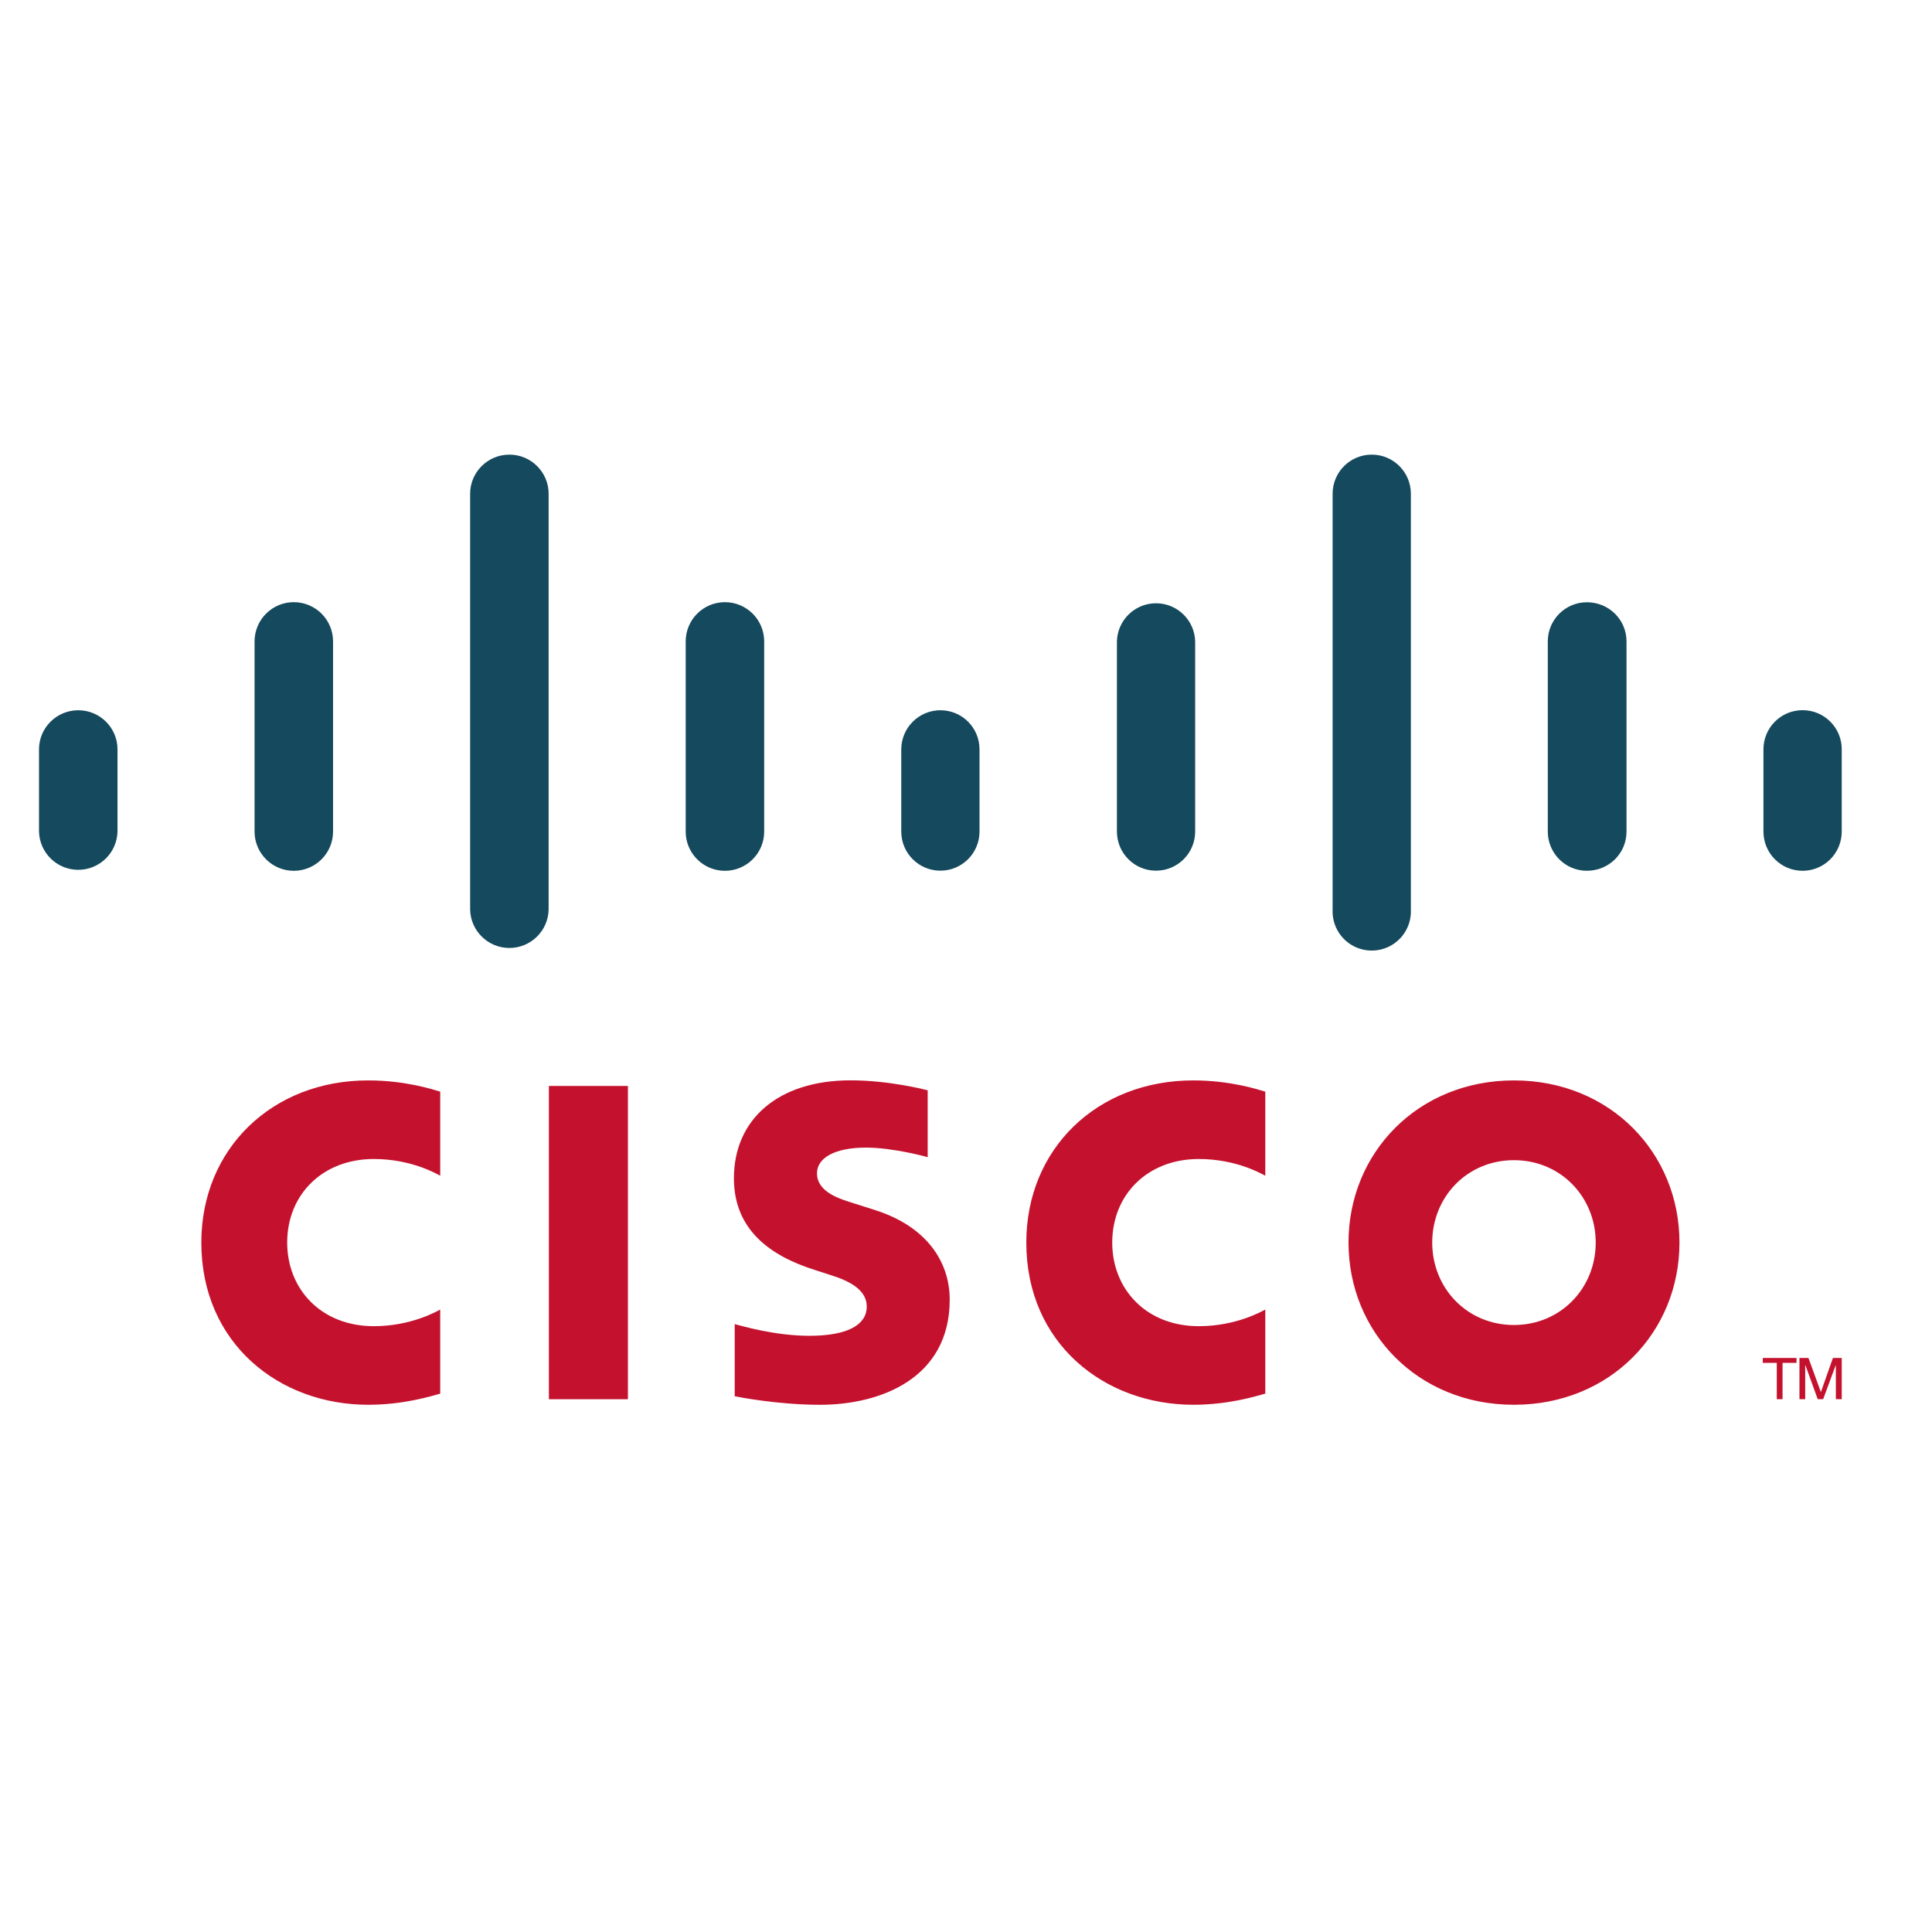
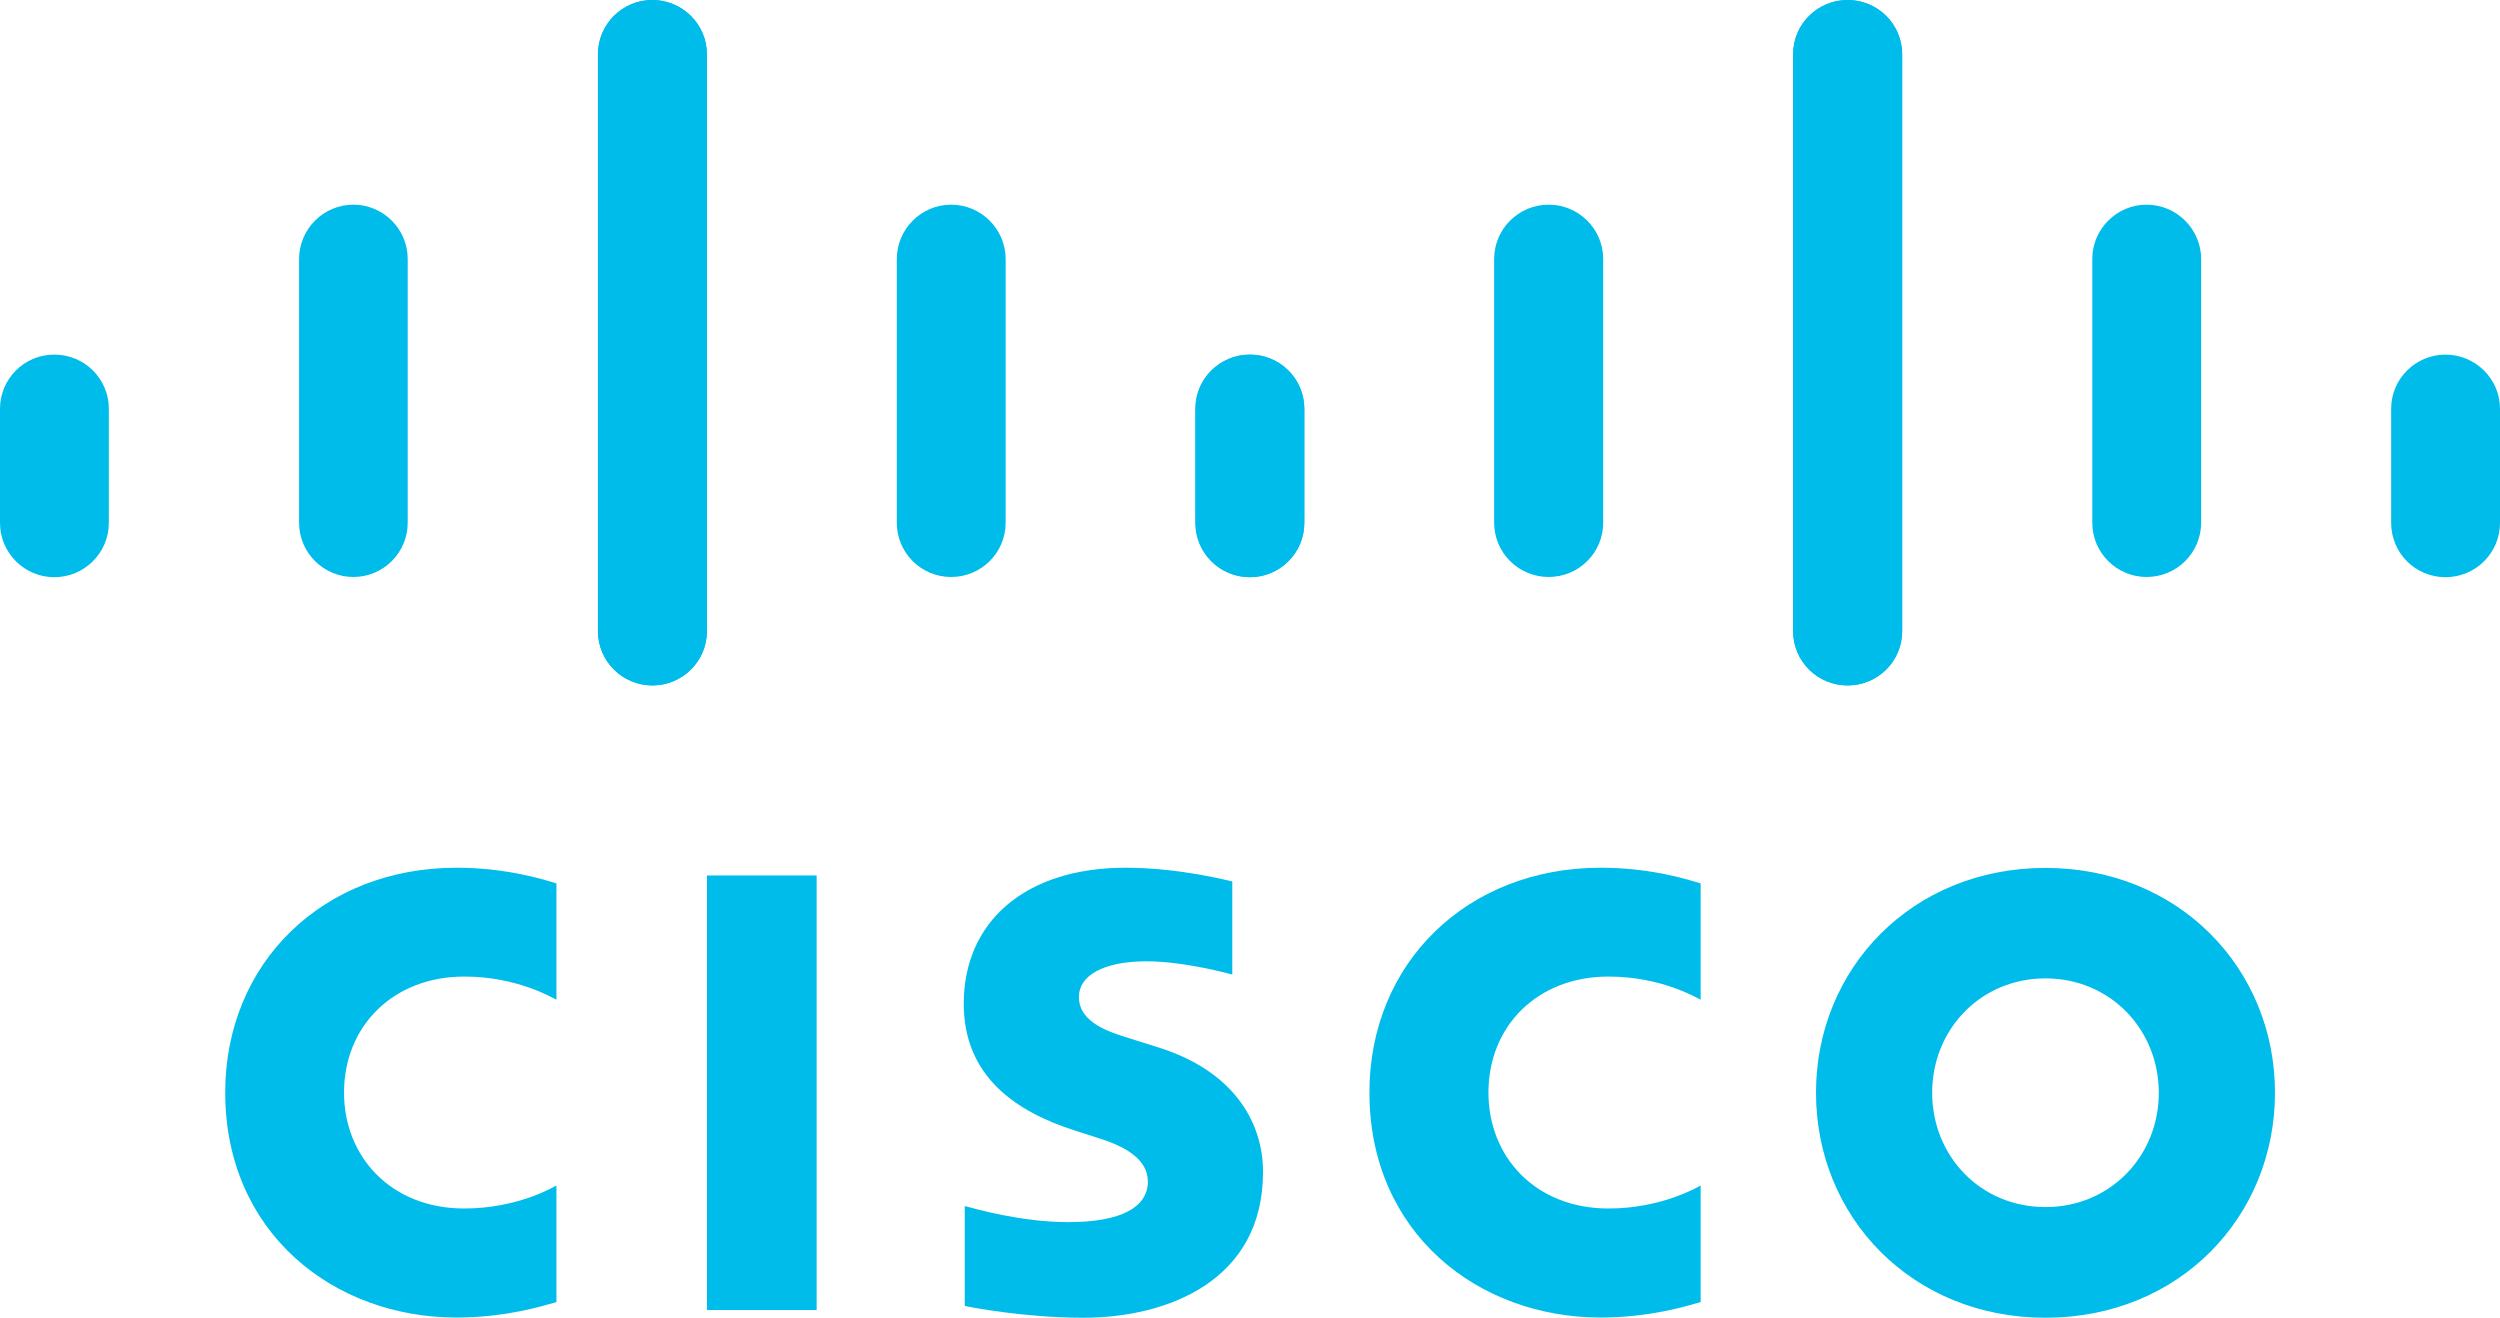
- <svg xmlns="http://www.w3.org/2000/svg" xmlns:xlink="http://www.w3.org/1999/xlink" width="800px" height="800px" viewBox="11.752 -158.846 797.655 797.655">
-   <path d="M271 418.843h-32.635v-129.33H271v129.33z" fill="#c4122e" />
-   <g transform="matrix(10.33728 0 0 -10.33728 -861.345 7843.84)">
-     <defs>
-       <path id="a" d="M84.461 713.596h77.163v43.961H84.461v-43.961z" />
-     </defs>
-     <clipPath id="b">
-       <use xlink:href="#a" overflow="visible" />
-     </clipPath>
-     <g clip-path="url(#b)">
-       <path d="M134.996 727.2c-.13.066-1.146.668-2.656.668-2.041 0-3.457-1.42-3.457-3.337 0-1.859 1.355-3.34 3.457-3.34 1.484 0 2.517.59 2.656.664v-3.358c-.396-.11-1.475-.445-2.877-.445-3.551 0-6.668 2.448-6.668 6.48 0 3.735 2.82 6.475 6.668 6.475 1.48 0 2.578-.36 2.877-.449V727.2zM102.043 727.2c-.127.066-1.142.668-2.652.668-2.045 0-3.46-1.42-3.46-3.337 0-1.859 1.356-3.34 3.46-3.34 1.484 0 2.516.59 2.652.664v-3.358c-.392-.11-1.47-.445-2.88-.445-3.548 0-6.661 2.448-6.661 6.48 0 3.735 2.82 6.475 6.662 6.475 1.486 0 2.582-.36 2.879-.449V727.2zM144.927 727.821c-1.873 0-3.264-1.474-3.264-3.29 0-1.82 1.391-3.293 3.264-3.293 1.871 0 3.266 1.473 3.266 3.293 0 1.816-1.395 3.29-3.266 3.29m6.611-3.29c0-3.579-2.763-6.479-6.61-6.479-3.849 0-6.608 2.9-6.608 6.48 0 3.572 2.76 6.475 6.607 6.475 3.848 0 6.611-2.903 6.611-6.476M121.512 727.941c-.047.015-1.376.382-2.468.382-1.265 0-1.953-.424-1.953-1.025 0-.762.928-1.028 1.447-1.192l.871-.277c2.05-.652 2.983-2.055 2.983-3.579 0-3.143-2.764-4.199-5.18-4.199-1.679 0-3.252.31-3.407.342v2.88c.278-.07 1.602-.466 2.981-.466 1.571 0 2.293.46 2.293 1.168 0 .634-.625 1-1.408 1.246-.19.064-.478.154-.674.218-1.758.556-3.224 1.59-3.224 3.66 0 2.34 1.752 3.911 4.662 3.911 1.537 0 2.983-.373 3.077-.398v-2.67z" fill="#c4122e" />
-       <path d="M89.154 744.23c0 .862-.704 1.561-1.567 1.561s-1.568-.699-1.568-1.56v-3.285a1.568 1.568 0 0 1 3.135 0v3.284zM97.763 748.54a1.567 1.567 0 0 1-3.135 0v-7.594a1.567 1.567 0 0 1 3.135 0v7.595zM106.373 754.438c0 .862-.704 1.562-1.567 1.562-.864 0-1.568-.7-1.568-1.562v-16.613a1.568 1.568 0 0 1 3.135 0v16.613zM114.982 748.54a1.567 1.567 0 0 1-3.135 0v-7.594a1.567 1.567 0 0 1 3.135 0v7.595zM123.582 744.23a1.56 1.56 0 0 1-1.558 1.561 1.566 1.566 0 0 1-1.567-1.56v-3.285a1.562 1.562 0 1 1 3.125 0v3.284zM132.195 748.54a1.563 1.563 0 0 1-3.125 0v-7.594a1.562 1.562 0 1 1 3.125 0v7.595zM140.81 754.438a1.562 1.562 0 0 1-3.125 0v-16.613a1.564 1.564 0 1 1 3.125 0v16.613zM149.423 748.54c0 .863-.699 1.564-1.582 1.564a1.563 1.563 0 0 1-1.562-1.563v-7.595c0-.867.7-1.566 1.562-1.566.883 0 1.582.699 1.582 1.566v7.595zM158.02 744.23a1.563 1.563 0 0 1-3.128 0v-3.284c0-.867.701-1.567 1.564-1.567.862 0 1.563.7 1.563 1.567v3.284z" fill="#15495d" />
-       <path d="M156.213 719.922v-.196h-.558v-1.451h-.23v1.45h-.56v.197h1.348zM156.33 719.922h.359l.493-1.351h.008l.477 1.35h.352v-1.646h-.235v1.35h-.008l-.5-1.35h-.217l-.488 1.35h-.011v-1.35h-.23v1.647z" fill="#c4122e" />
-     </g>
+ <svg xmlns="http://www.w3.org/2000/svg" version="1.1" id="Layer_1" x="0px" y="0px" viewBox="0 0 122.88 64.77" style="enable-background: new 0 0 122.88 64.77" xml:space="preserve">
+   <style type="text/css">
+       
+       	.st0{fill:#00BCEB;}
+       
+    </style>
+   <g>
+     <path class="st0" d="M60.58,43.33c-0.16-0.04-2.63-0.68-5.25-0.68c-4.97,0-7.96,2.68-7.96,6.68c0,3.54,2.5,5.3,5.5,6.25 c0.33,0.11,0.82,0.26,1.15,0.37c1.34,0.42,2.4,1.05,2.4,2.13c0,1.21-1.23,1.99-3.91,1.99c-2.36,0-4.61-0.67-5.09-0.79v4.91 c0.27,0.06,2.95,0.58,5.82,0.58c4.12,0,8.84-1.8,8.84-7.16c0-2.6-1.59-5-5.09-6.11l-1.49-0.47c-0.89-0.28-2.47-0.73-2.47-2.03 c0-1.03,1.17-1.75,3.33-1.75c1.86,0,4.13,0.63,4.21,0.65V43.33L60.58,43.33z M106.11,53.71c0,3.11-2.38,5.62-5.57,5.62 c-3.2,0-5.57-2.51-5.57-5.62c0-3.1,2.37-5.62,5.57-5.62C103.73,48.09,106.11,50.61,106.11,53.71L106.11,53.71L106.11,53.71z M100.54,42.66c-6.57,0-11.28,4.95-11.28,11.05c0,6.11,4.71,11.06,11.28,11.06s11.28-4.95,11.28-11.06 C111.82,47.61,107.1,42.66,100.54,42.66L100.54,42.66L100.54,42.66z M40.14,64.39h-5.39V43.03h5.39V64.39L40.14,64.39z M40.14,64.39L40.14,64.39L40.14,64.39L40.14,64.39z" />
+     <path class="st0" d="M27.35,43.42c-0.51-0.15-2.38-0.77-4.91-0.77c-6.56,0-11.37,4.67-11.37,11.05c0,6.88,5.31,11.06,11.37,11.06 c2.41,0,4.24-0.57,4.91-0.76v-5.73c-0.23,0.13-1.99,1.13-4.53,1.13c-3.59,0-5.91-2.53-5.91-5.7c0-3.27,2.42-5.7,5.91-5.7 c2.58,0,4.31,1.03,4.53,1.14V43.42L27.35,43.42z M27.35,43.42L27.35,43.42L27.35,43.42L27.35,43.42z" />
+     <path class="st0" d="M83.59,43.42c-0.51-0.15-2.38-0.77-4.91-0.77c-6.56,0-11.37,4.67-11.37,11.05c0,6.88,5.31,11.06,11.37,11.06 c2.41,0,4.24-0.57,4.91-0.76v-5.73c-0.23,0.13-1.99,1.13-4.53,1.13c-3.59,0-5.9-2.53-5.9-5.7c0-3.27,2.41-5.7,5.9-5.7 c2.58,0,4.31,1.03,4.53,1.14V43.42L83.59,43.42z M83.59,43.42L83.59,43.42L83.59,43.42L83.59,43.42z" />
+     <path class="st0" d="M34.74,2.67c0-1.47-1.2-2.67-2.68-2.67c-1.47,0-2.67,1.19-2.67,2.67v28.35c0,1.48,1.2,2.67,2.67,2.67 c1.47,0,2.68-1.19,2.68-2.67V2.67L34.74,2.67z M20.04,12.73c0-1.47-1.2-2.67-2.67-2.67c-1.47,0-2.67,1.2-2.67,2.67v12.96 c0,1.48,1.2,2.67,2.67,2.67c1.47,0,2.67-1.19,2.67-2.67V12.73L20.04,12.73z M5.35,20.09c0-1.47-1.2-2.66-2.67-2.66 C1.2,17.42,0,18.62,0,20.09v5.61c0,1.48,1.2,2.67,2.67,2.67c1.47,0,2.68-1.19,2.68-2.67L5.35,20.09L5.35,20.09z M5.35,20.09 L5.35,20.09L5.35,20.09L5.35,20.09z" />
+     <path class="st0" d="M29.39,2.67c0-1.47,1.2-2.67,2.68-2.67c1.47,0,2.68,1.19,2.68,2.67v28.35c0,1.48-1.2,2.67-2.68,2.67 c-1.47,0-2.68-1.19-2.68-2.67V2.67L29.39,2.67z M44.08,12.73c0-1.47,1.2-2.67,2.67-2.67s2.68,1.2,2.68,2.67v12.96 c0,1.48-1.2,2.67-2.68,2.67s-2.67-1.19-2.67-2.67V12.73L44.08,12.73z M58.77,20.09c0-1.47,1.2-2.66,2.67-2.66 c1.47,0,2.67,1.19,2.67,2.66v5.61c0,1.48-1.2,2.67-2.67,2.67c-1.47,0-2.67-1.19-2.67-2.67V20.09L58.77,20.09z M58.77,20.09 L58.77,20.09L58.77,20.09L58.77,20.09z" />
+     <path class="st0" d="M88.14,2.67c0-1.47,1.2-2.67,2.68-2.67s2.68,1.19,2.68,2.67v28.35c0,1.48-1.2,2.67-2.68,2.67 s-2.68-1.19-2.68-2.67V2.67L88.14,2.67z M102.84,12.73c0-1.47,1.2-2.67,2.67-2.67c1.47,0,2.68,1.2,2.68,2.67v12.96 c0,1.48-1.2,2.67-2.68,2.67c-1.47,0-2.67-1.19-2.67-2.67V12.73L102.84,12.73z M117.53,20.09c0-1.47,1.2-2.66,2.67-2.66 s2.68,1.19,2.68,2.66v5.61c0,1.48-1.2,2.67-2.68,2.67s-2.67-1.19-2.67-2.67V20.09L117.53,20.09z M117.53,20.09L117.53,20.09 L117.53,20.09L117.53,20.09z" />
+     <path class="st0" d="M93.49,2.67c0-1.47-1.2-2.67-2.68-2.67s-2.68,1.19-2.68,2.67v28.35c0,1.48,1.2,2.67,2.68,2.67 s2.68-1.19,2.68-2.67V2.67L93.49,2.67z M78.8,12.73c0-1.47-1.2-2.67-2.68-2.67s-2.68,1.2-2.68,2.67v12.96 c0,1.48,1.2,2.67,2.68,2.67s2.68-1.19,2.68-2.67V12.73L78.8,12.73z M64.11,20.09c0-1.47-1.2-2.66-2.68-2.66s-2.68,1.19-2.68,2.66 v5.61c0,1.48,1.2,2.67,2.68,2.67c1.47,0,2.68-1.19,2.68-2.67V20.09L64.11,20.09z M64.11,20.09L64.11,20.09L64.11,20.09L64.11,20.09 z" />
  </g>
</svg>
